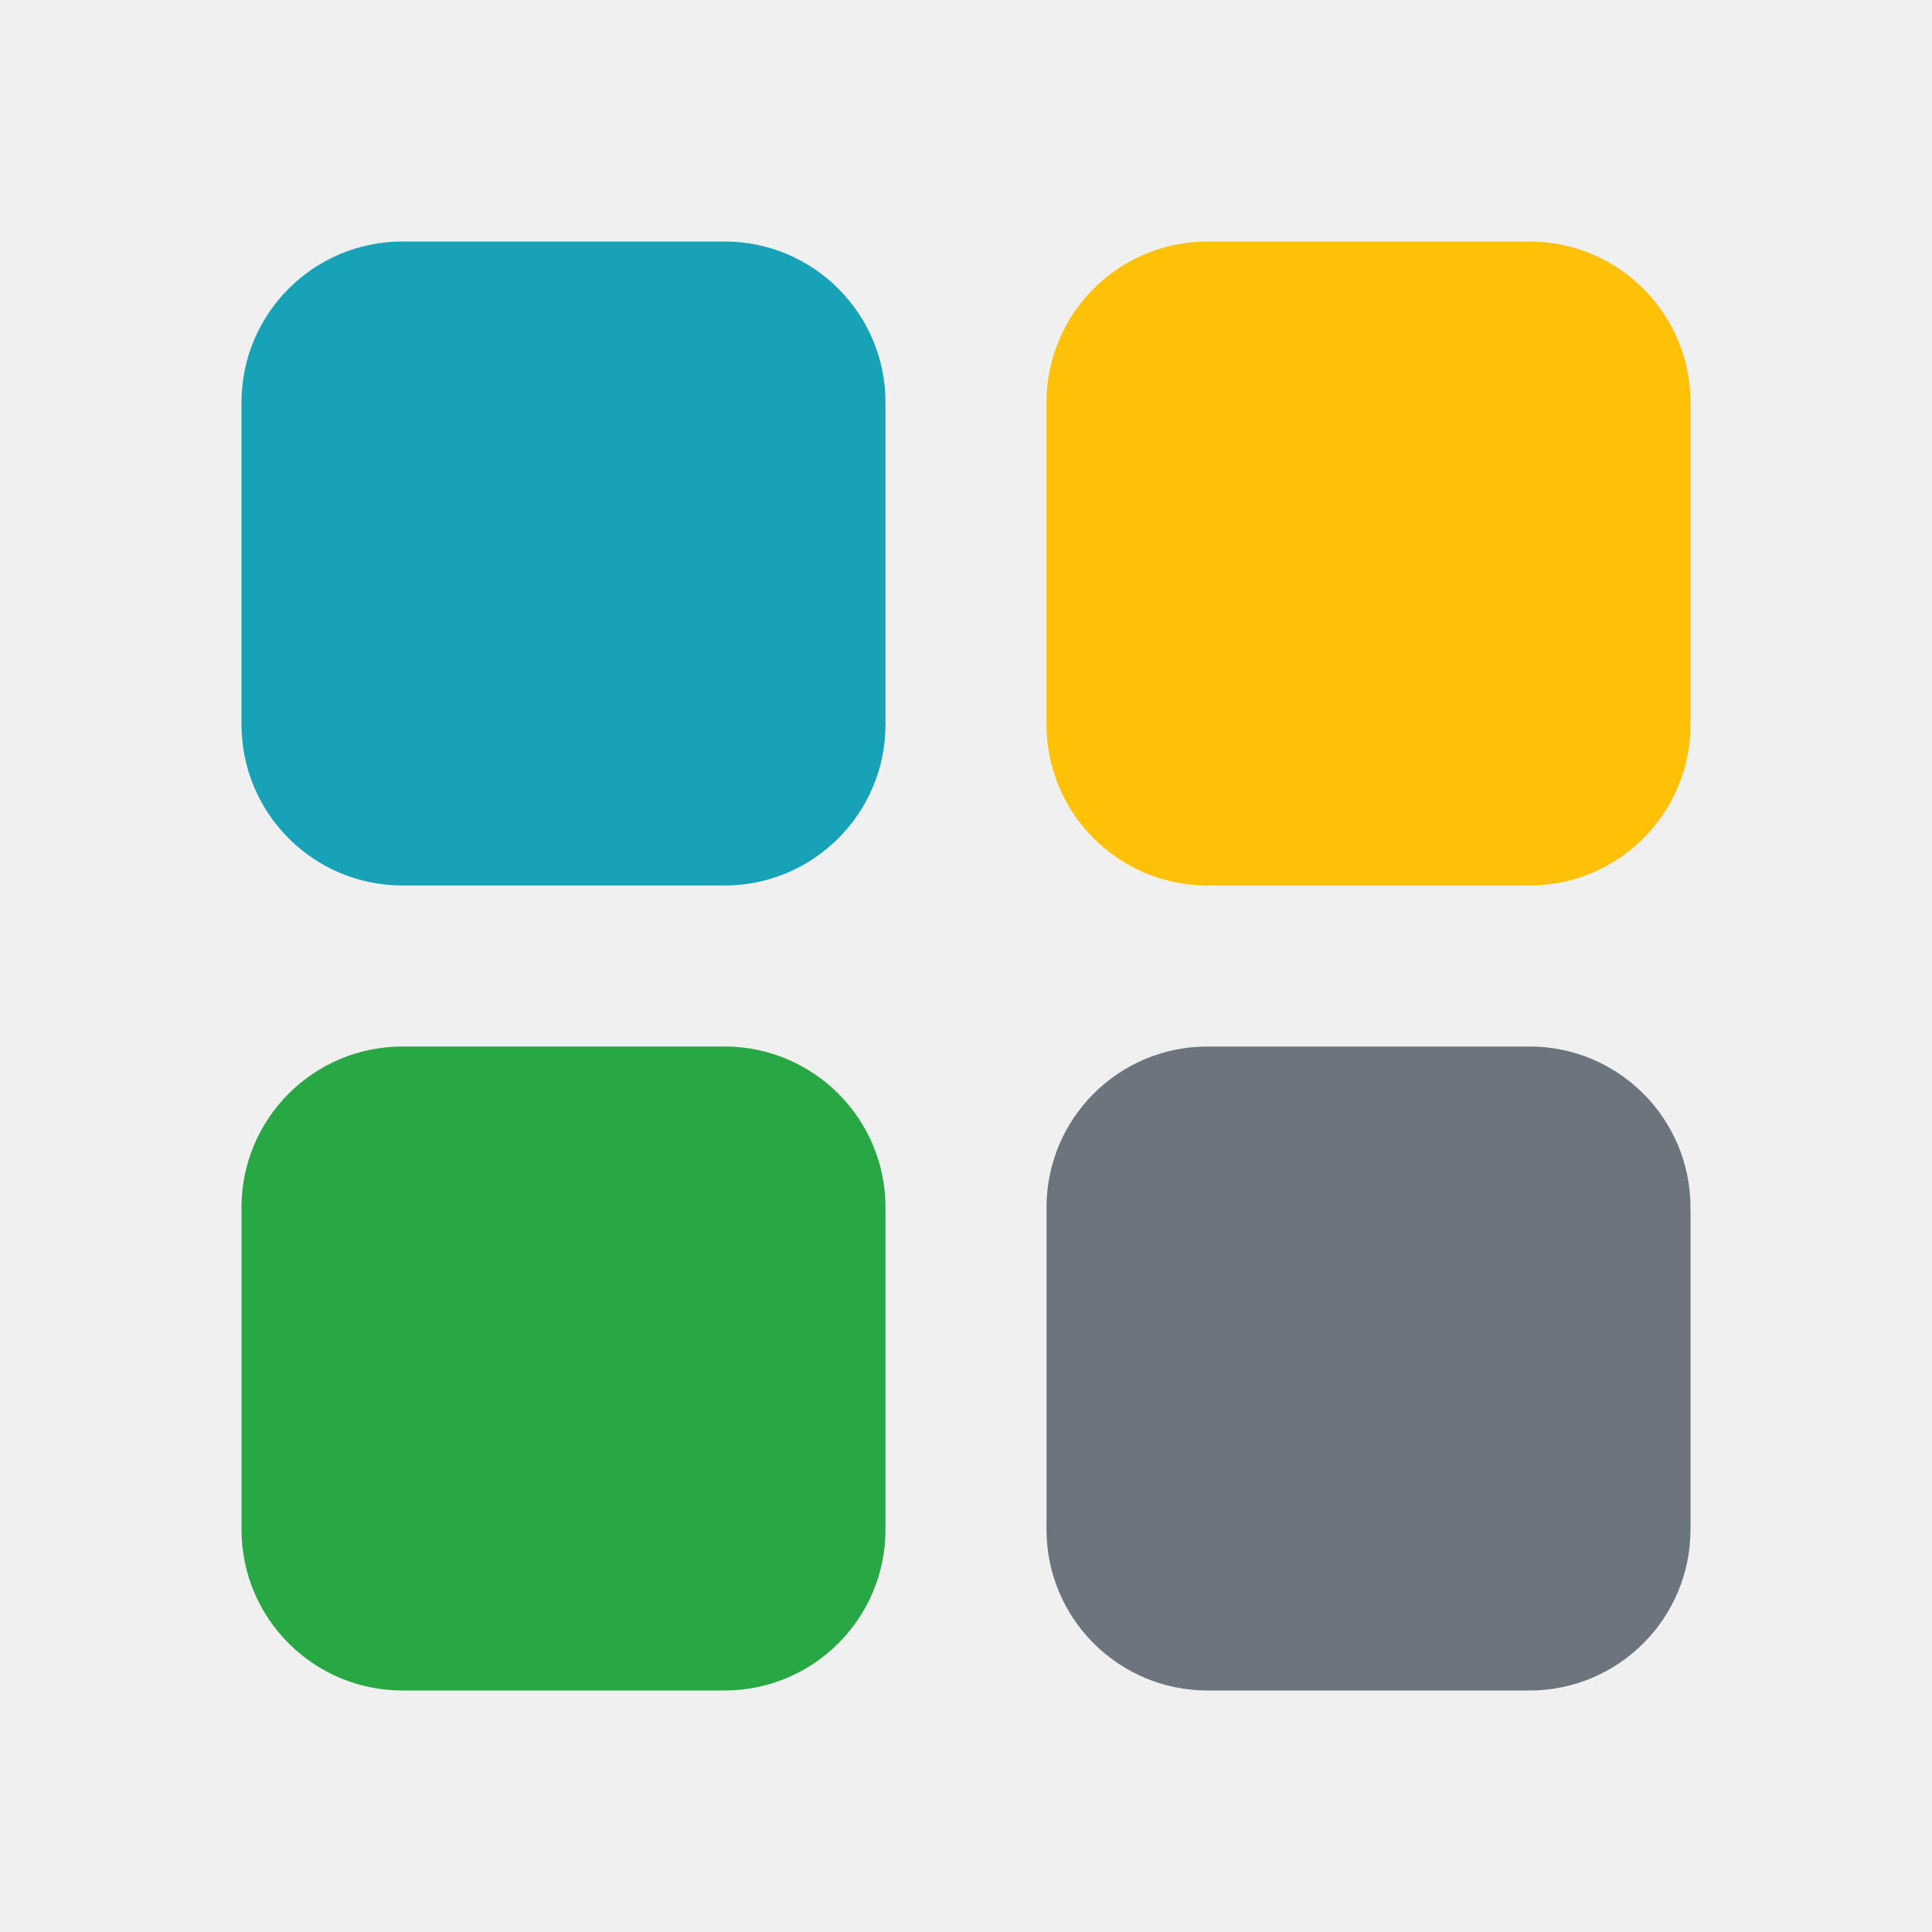
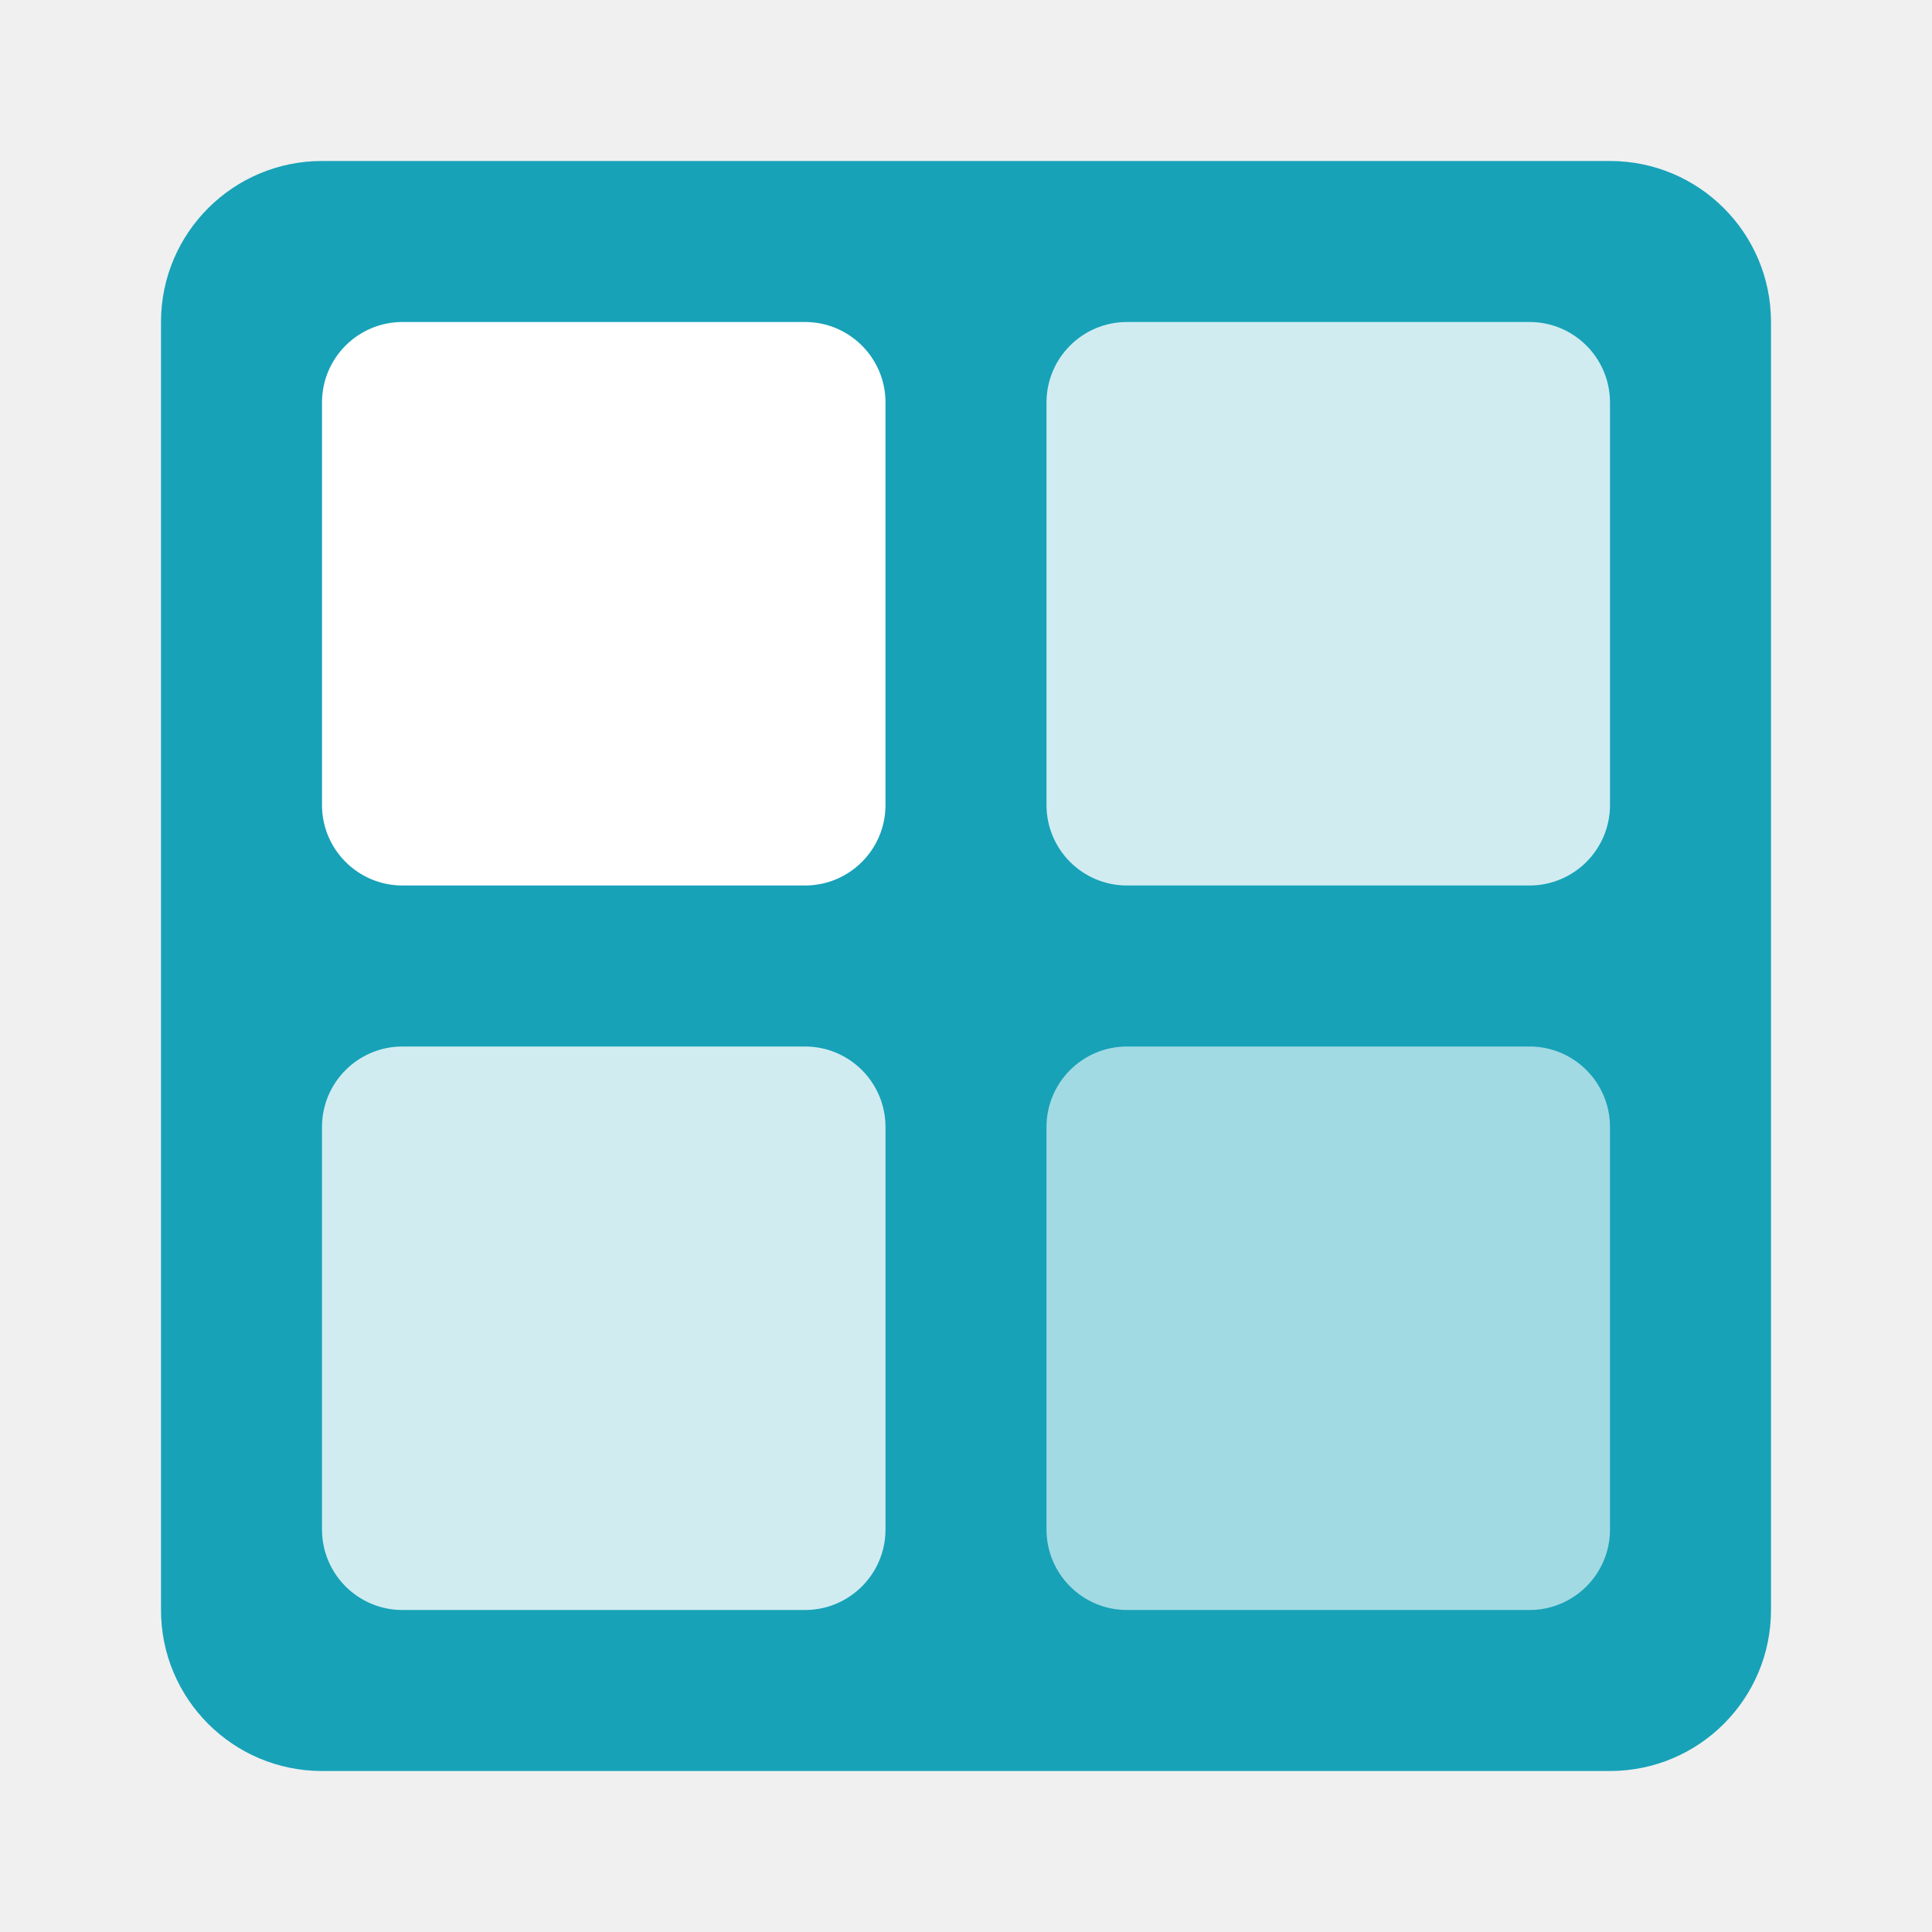
<svg xmlns="http://www.w3.org/2000/svg" viewBox="0 0 24 24" width="24" height="24">
-   <rect x="3" y="3" width="8" height="8" rx="2" fill="#17a2b8" />
-   <rect x="13" y="3" width="8" height="8" rx="2" fill="#ffc107" />
-   <rect x="3" y="13" width="8" height="8" rx="2" fill="#28a745" />
-   <rect x="13" y="13" width="8" height="8" rx="2" fill="#6c757d" />
+   <rect x="2" y="2" width="20" height="20" rx="2" fill="#17a2b8" />
+   <rect x="4" y="4" width="7" height="7" rx="1" fill="#ffffff" />
+   <rect x="13" y="4" width="7" height="7" rx="1" fill="#ffffff" opacity="0.8" />
+   <rect x="4" y="13" width="7" height="7" rx="1" fill="#ffffff" opacity="0.8" />
+   <rect x="13" y="13" width="7" height="7" rx="1" fill="#ffffff" opacity="0.6" />
</svg>
